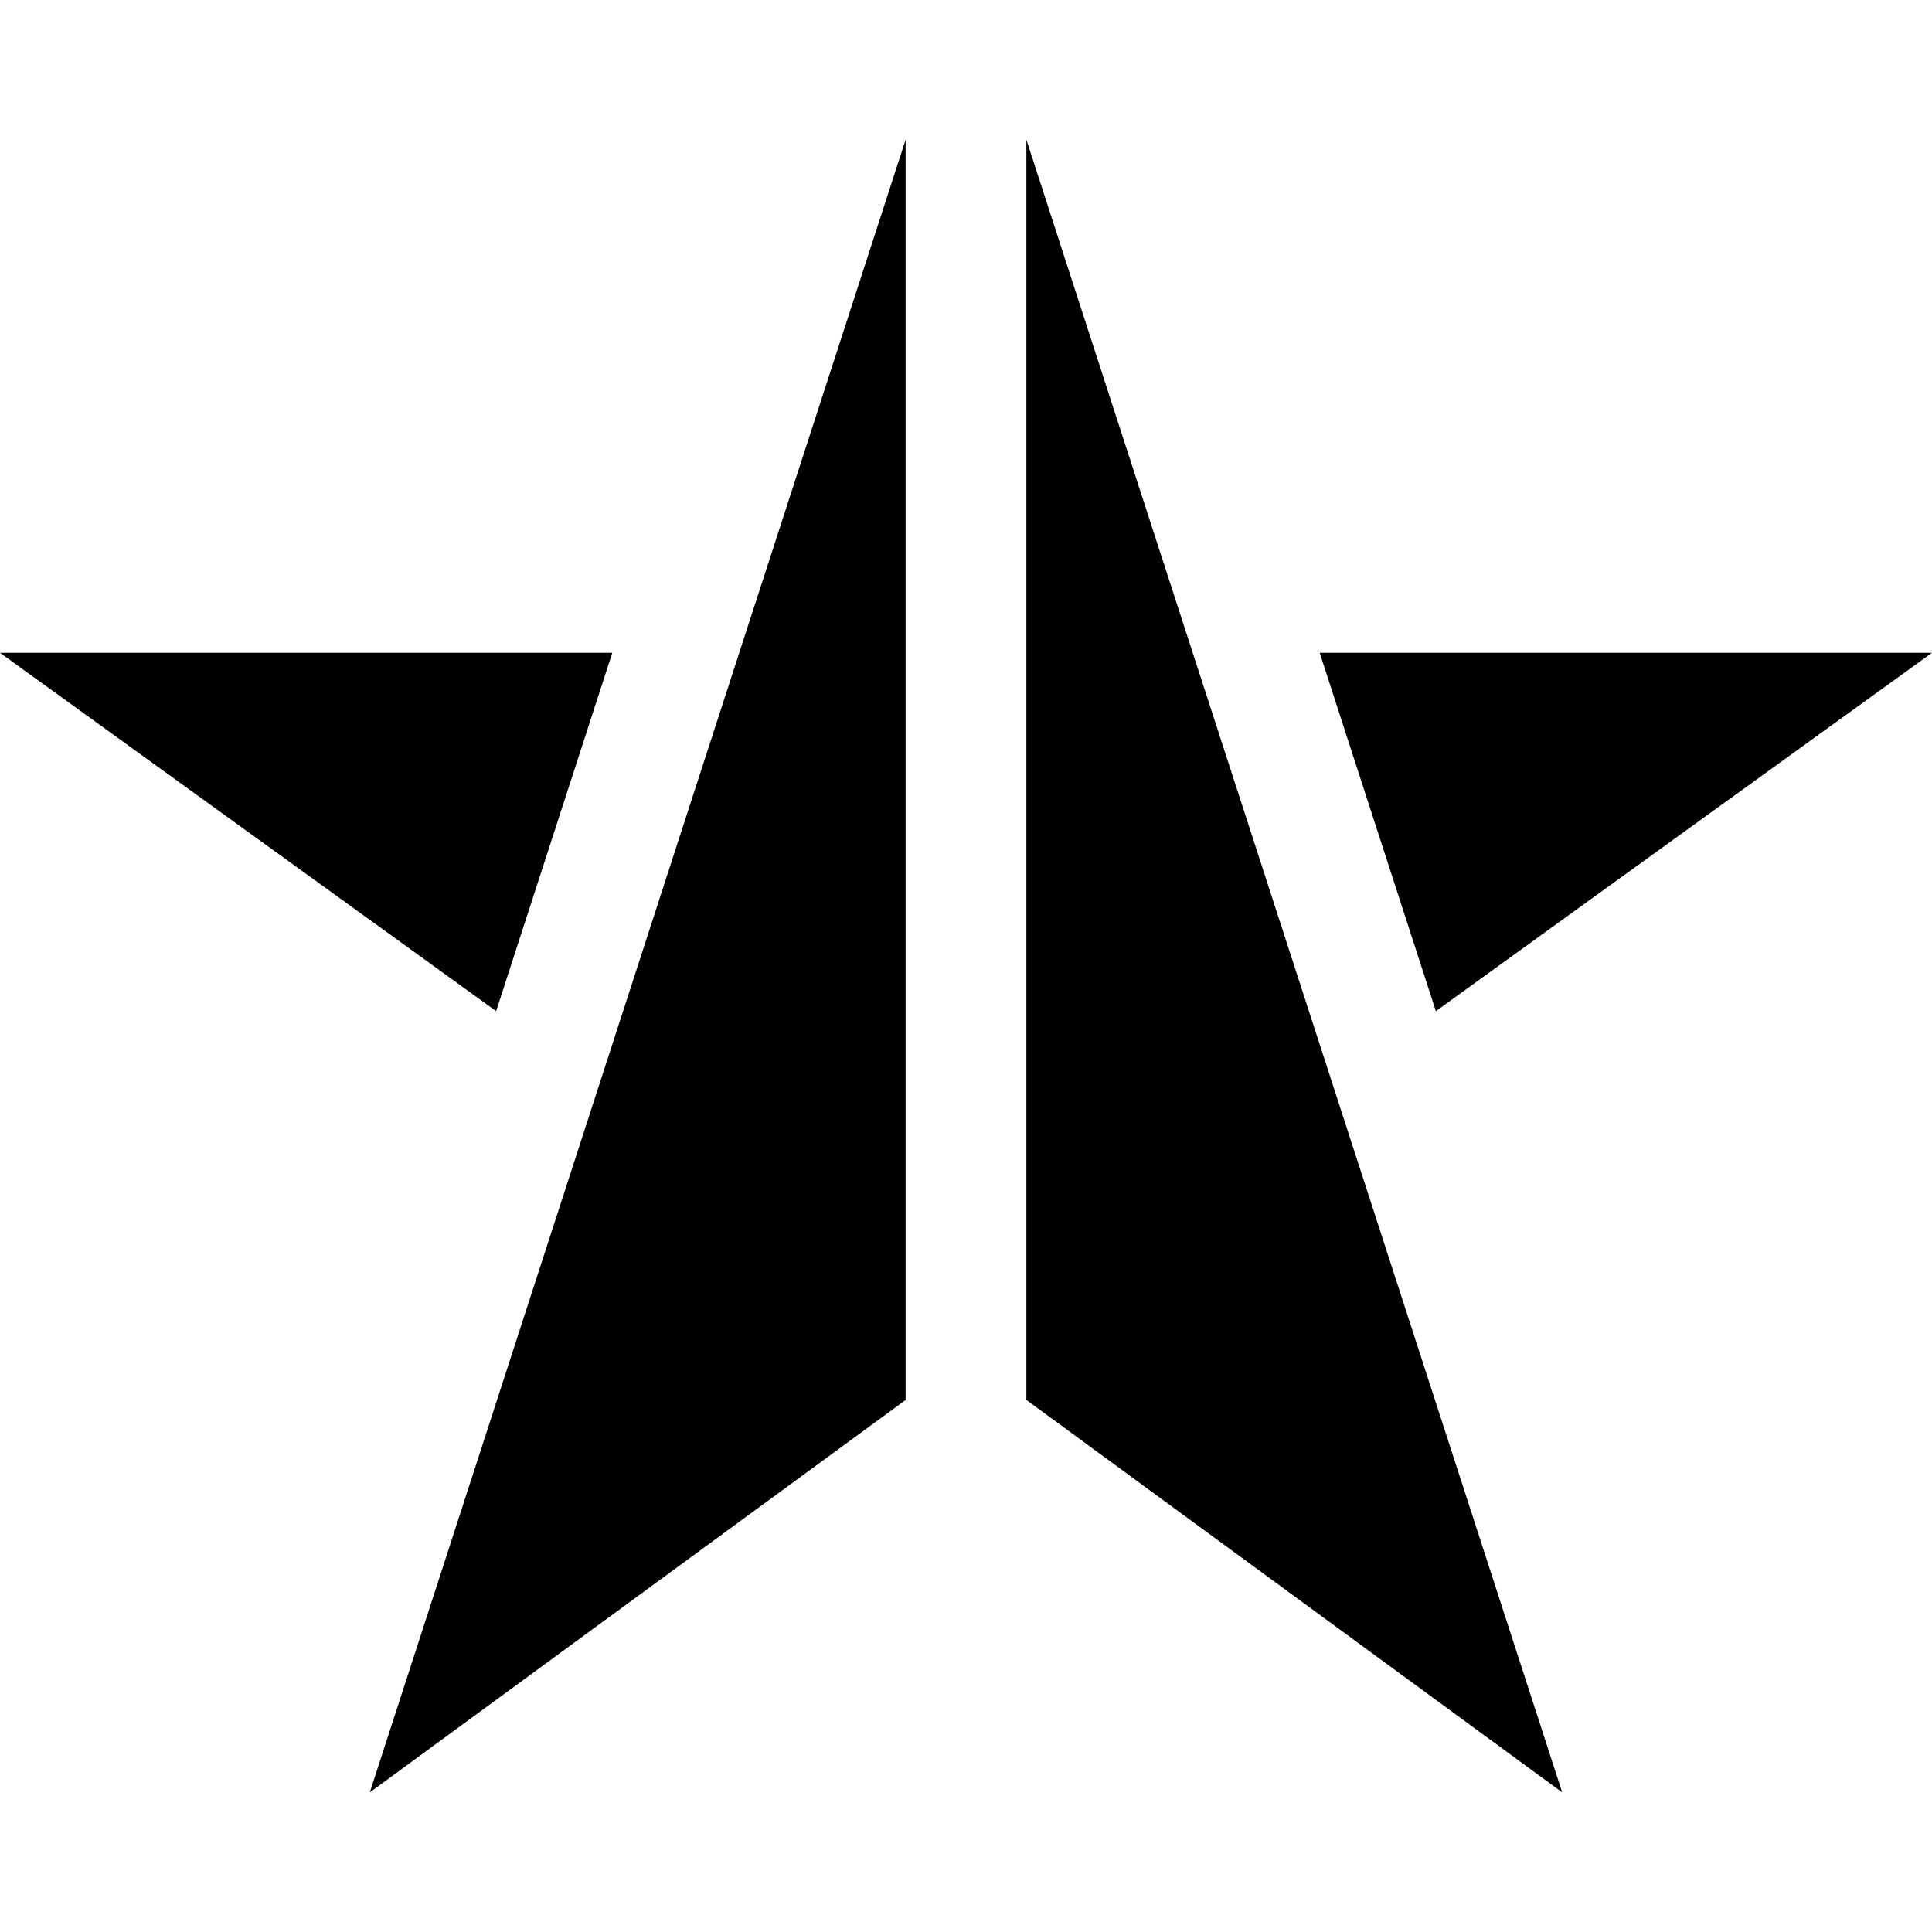
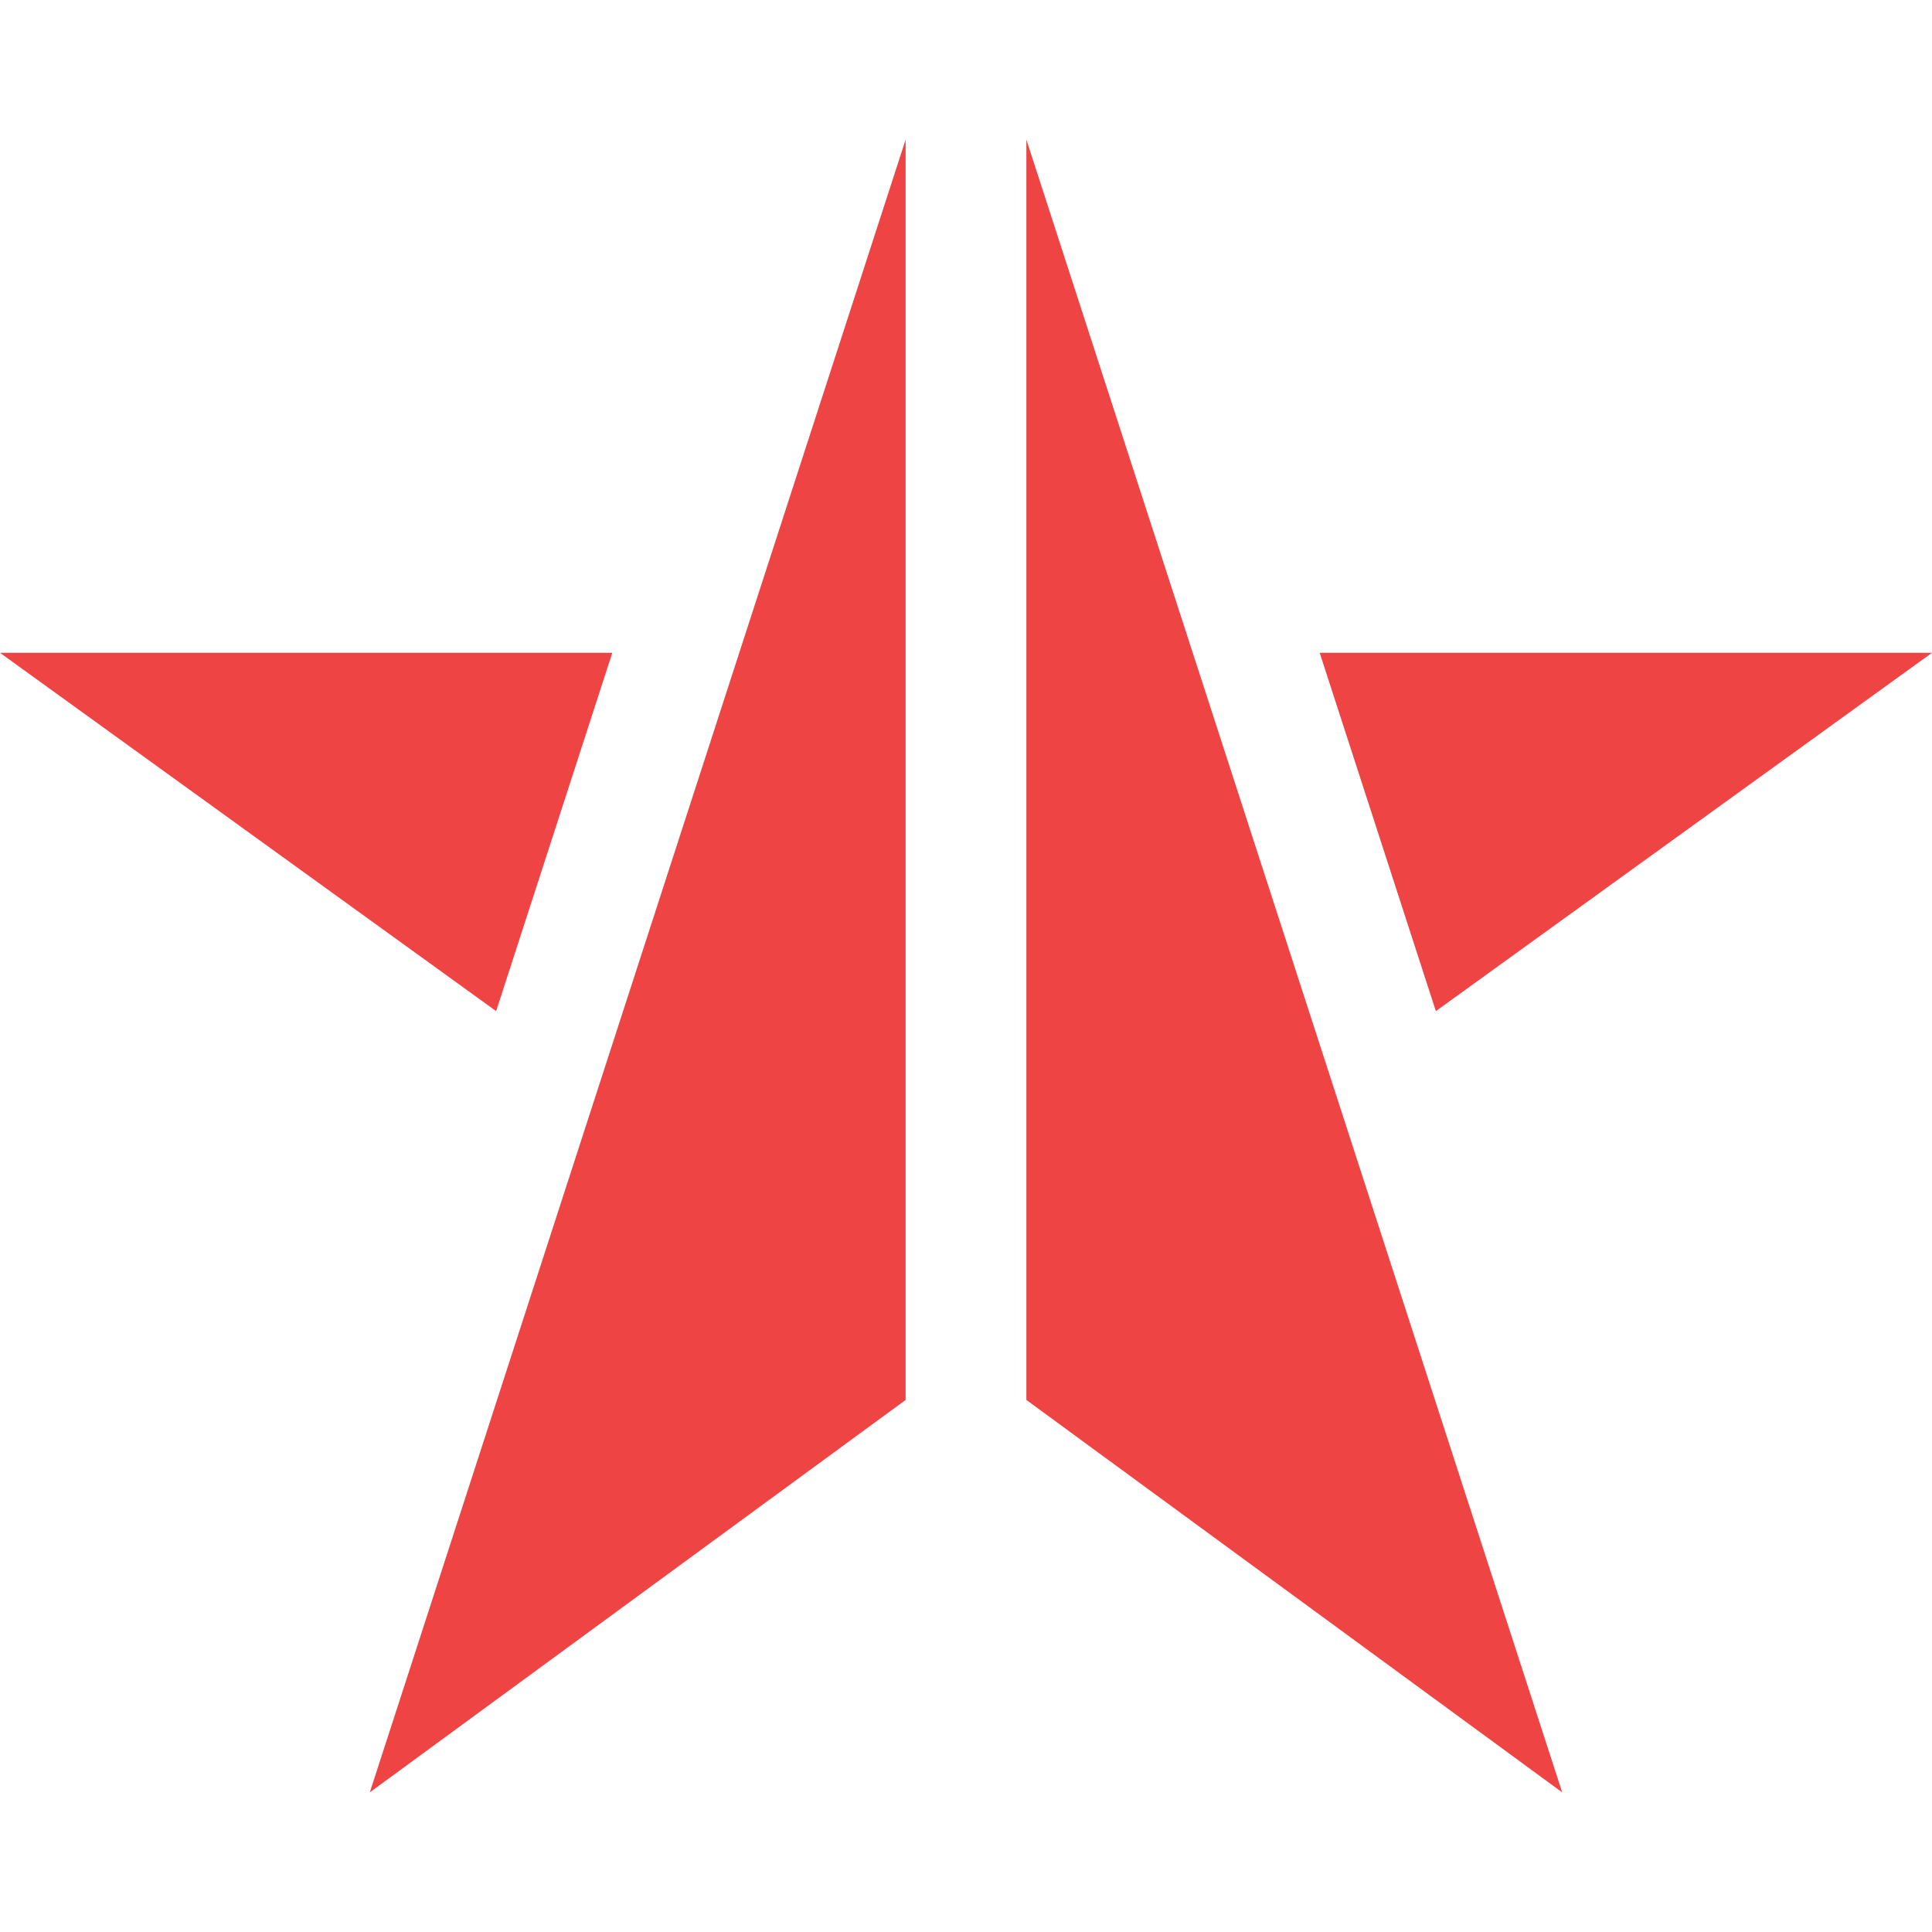
<svg xmlns="http://www.w3.org/2000/svg" viewBox="0 0 512 512" xml:space="preserve" style="fill-rule:evenodd;clip-rule:evenodd;stroke-linejoin:round;stroke-miterlimit:2">
-   <path d="M672 0v167l-71 52zm-38.866 68-15.393 47.48L552 68zM688 0l71 219-71-52zm38.866 68H808l-65.741 47.48z" transform="matrix(2 0 0 2 -1104 37)" />
+   <path fill="#ef4444" d="M672 0v167l-71 52zm-38.866 68-15.393 47.48L552 68zM688 0l71 219-71-52zm38.866 68H808l-65.741 47.48z" transform="matrix(2 0 0 2 -1104 37)" />
</svg>
